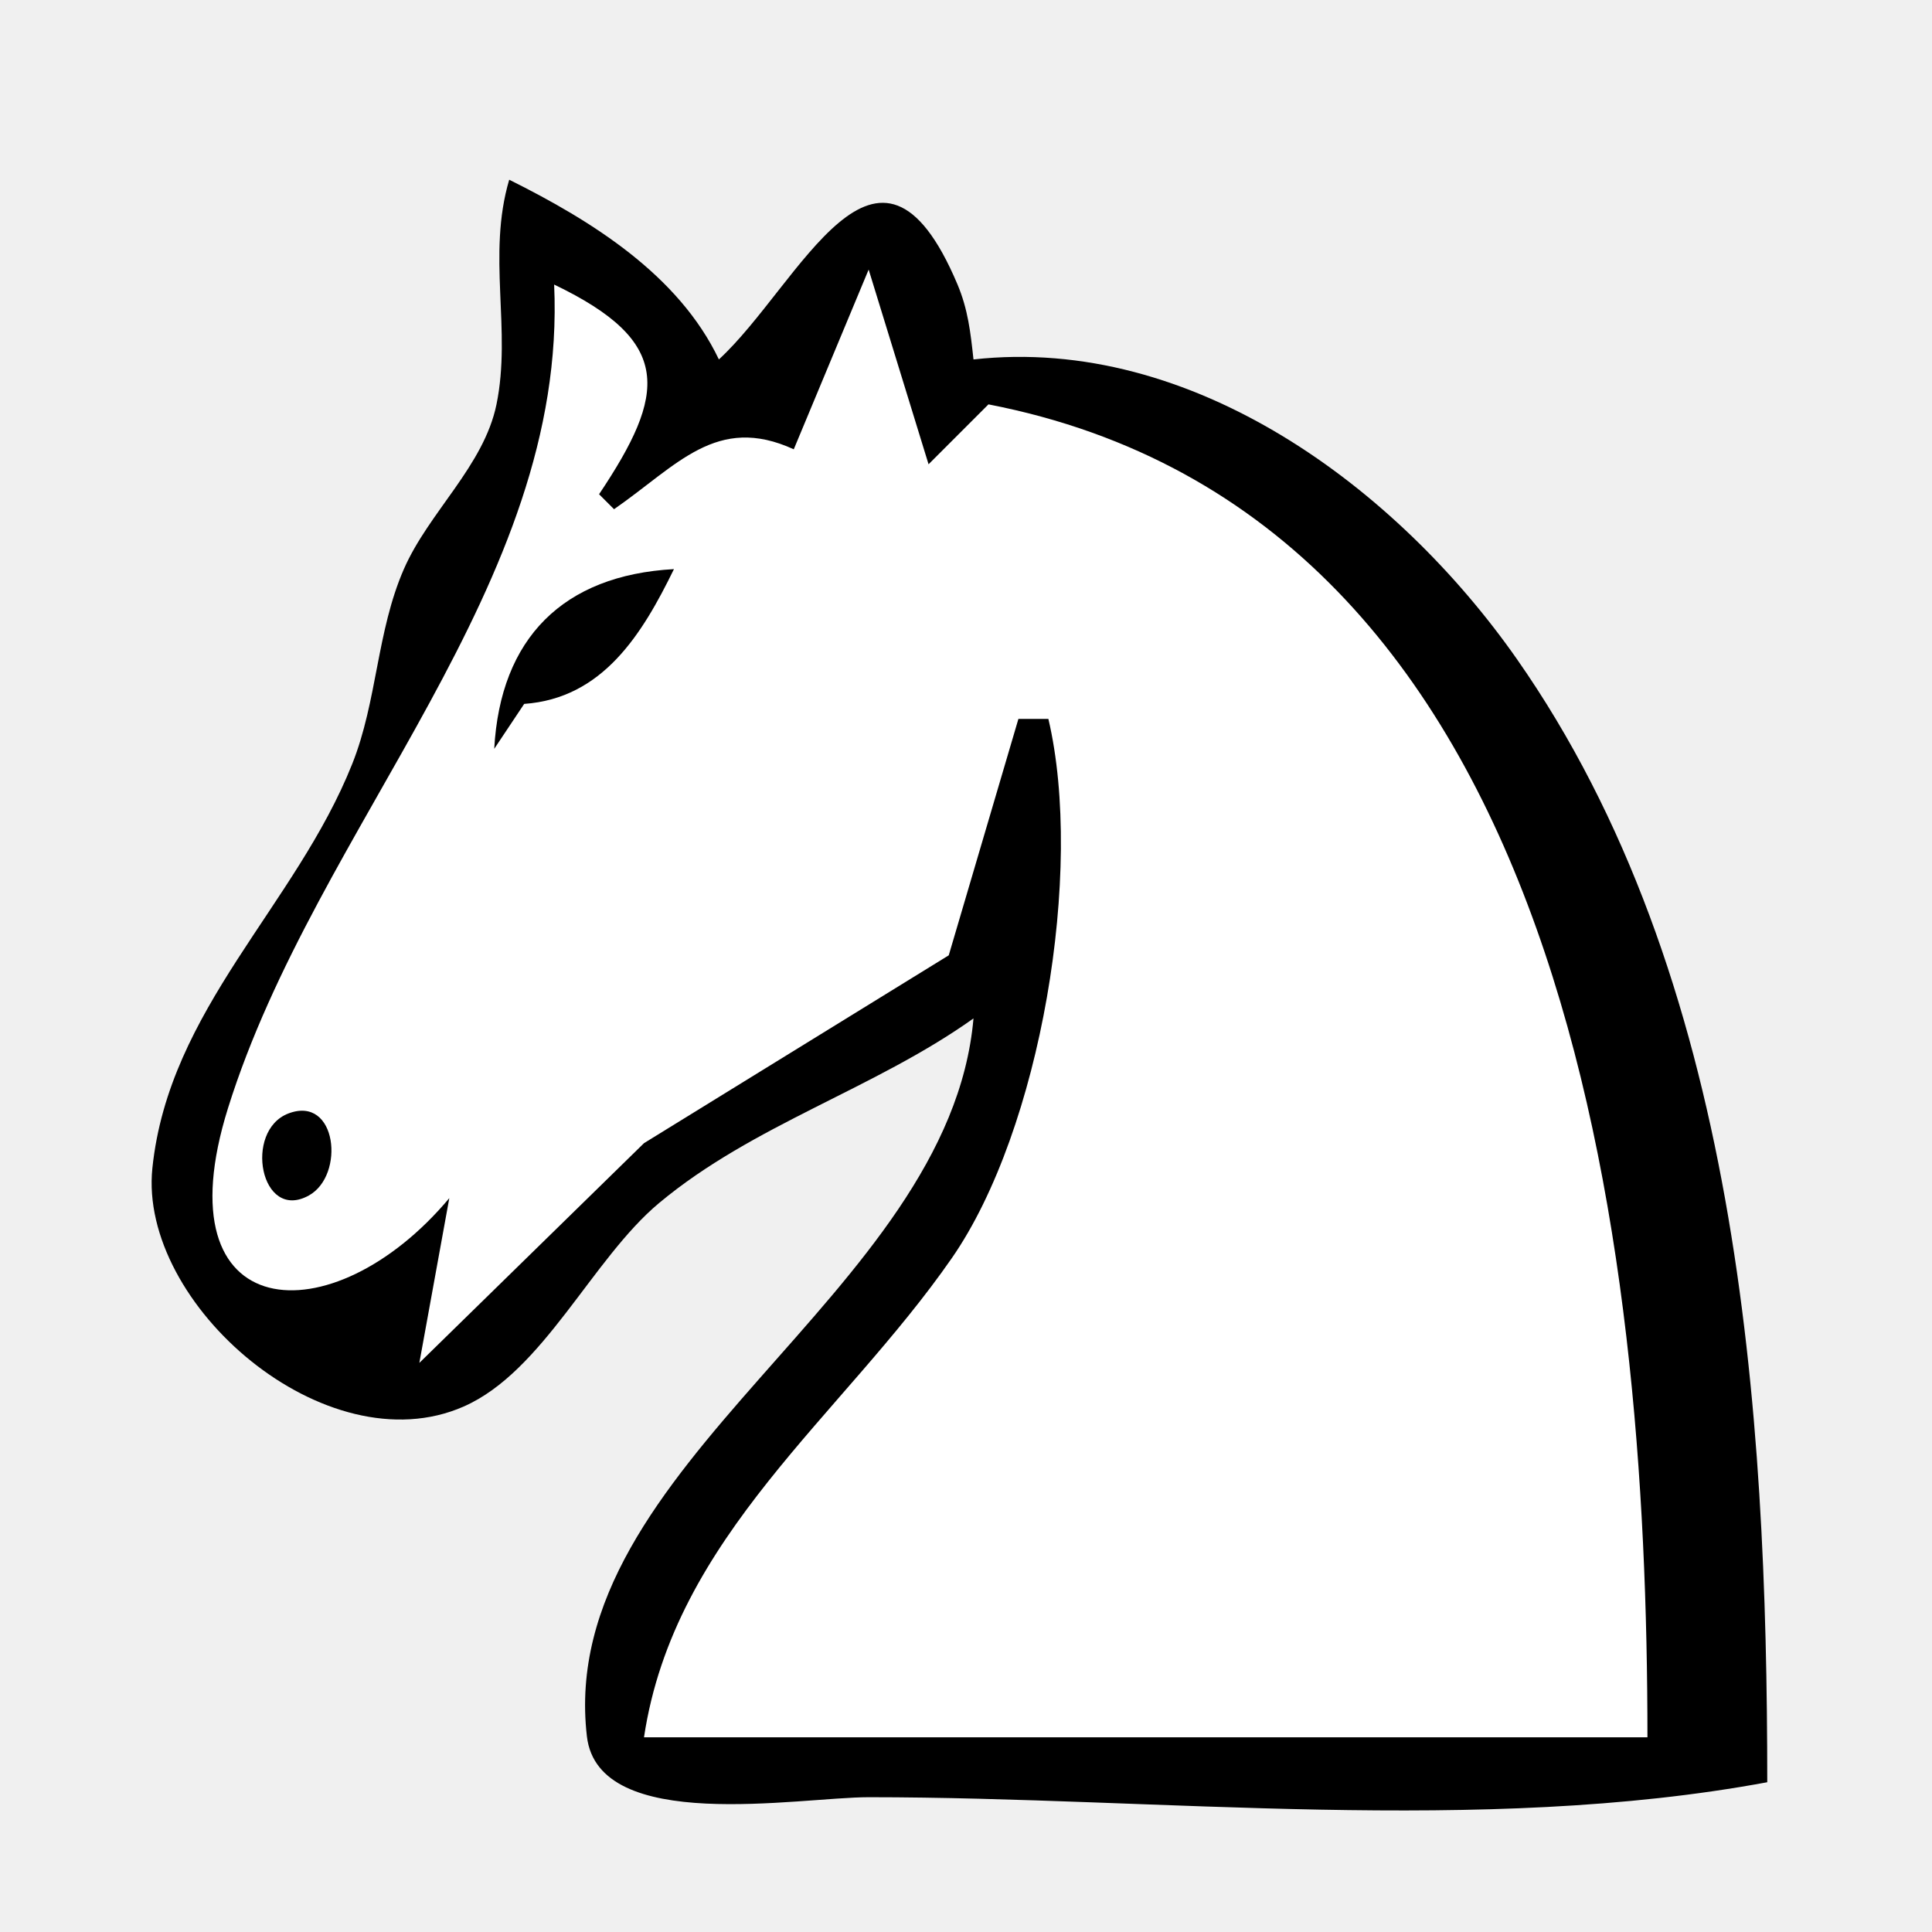
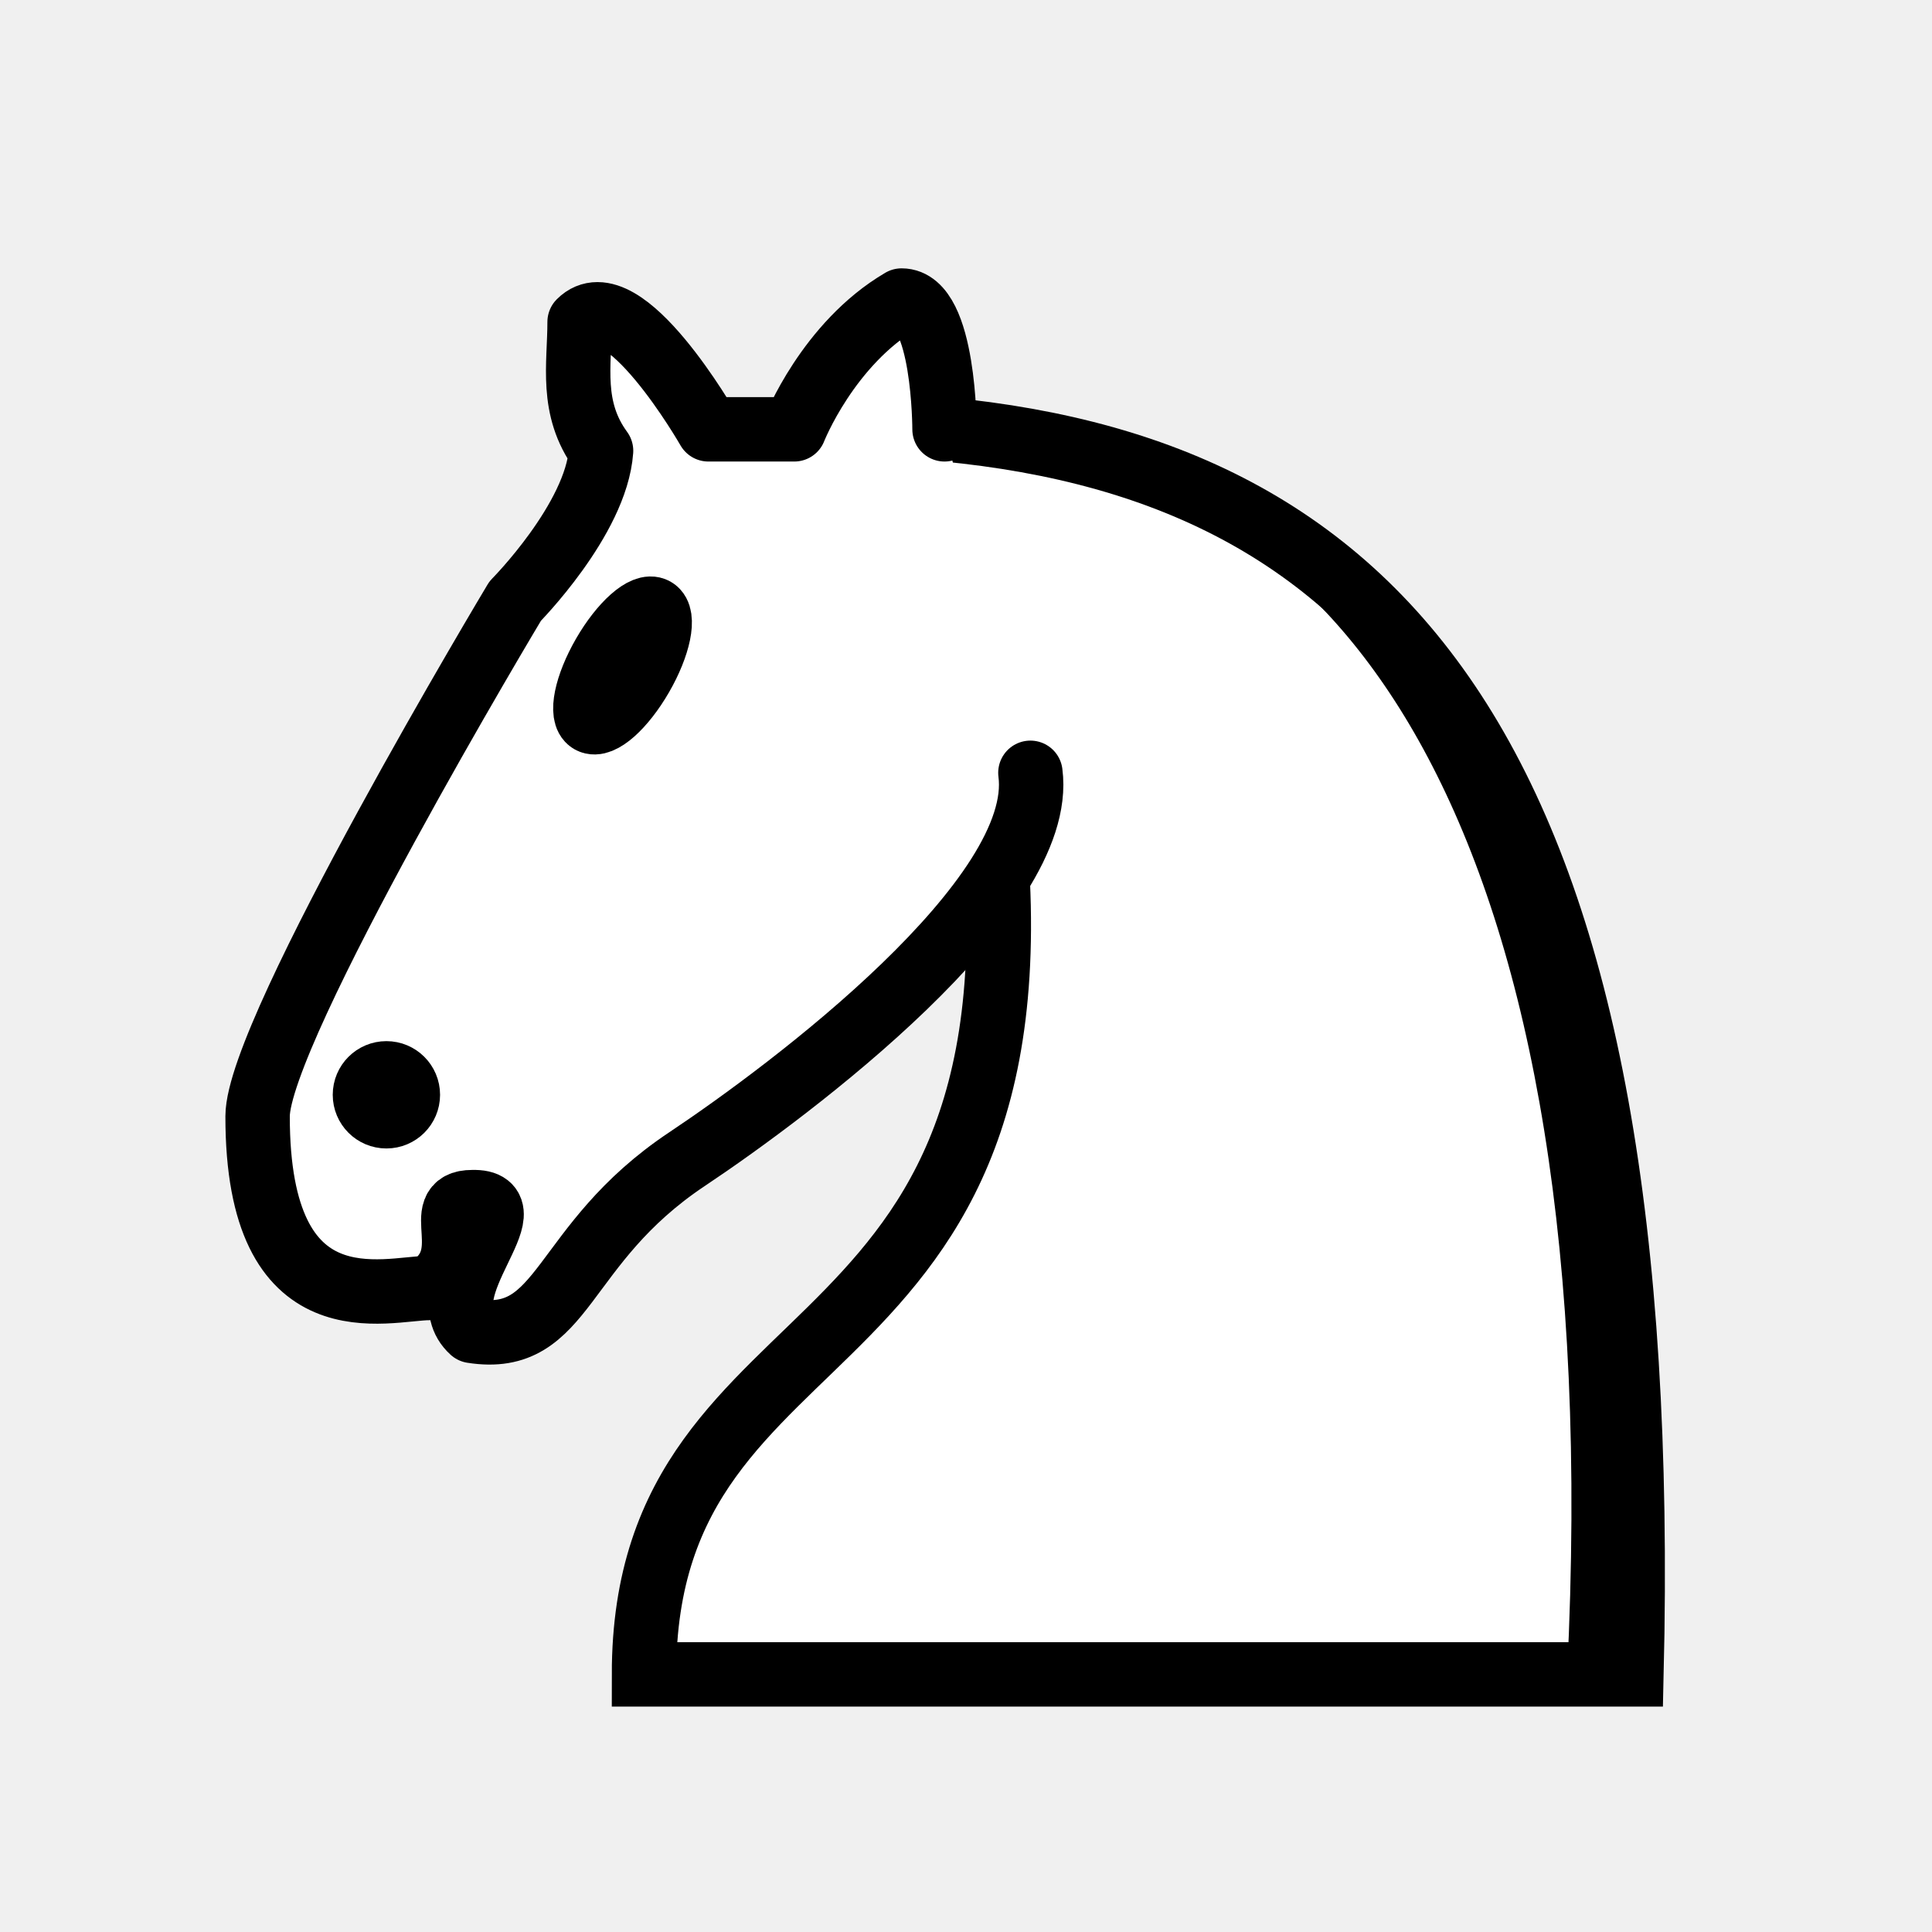
- <svg width="129" height="129">
-   <path style="fill:#000000; stroke:none;" d="M34 12C32.506 17.056 34.172 22.023 33.151 27C32.306 31.112 28.627 34.197 26.966 38C25.15 42.159 25.193 46.8 23.521 51C19.747 60.481 11.274 67.371 10.174 78C9.234 87.087 21.769 97.957 30.961 93.914C36.282 91.574 39.544 84.051 44.004 80.329C50.279 75.091 58.372 72.719 65 68C63.387 86.472 37.062 97.726 39.188 115.941C39.952 122.486 53.324 120 58 120C77.417 120 98.893 122.547 118 119C118 94.031 116.073 65.134 101.279 44C93.297 32.598 79.639 22.375 65 24C64.805 22.207 64.637 20.661 63.925 18.976C58.587 6.347 53.411 19.02 48 24C45.309 18.353 39.494 14.733 34 12z" />
-   <path style="fill:#ffffff; stroke:none;" d="M58 18L53 30C47.844 27.637 45.215 31.081 41 34L40 33C44.513 26.255 44.953 22.819 37 19C37.917 39.118 21.151 55.026 15.221 74C10.661 88.59 22.169 89.343 30 80L28 91L43 76.329L63.348 63.787L68 48L70 48C72.386 58.138 69.504 75.423 63.557 84C56.241 94.551 45.014 102.564 43 116L110 116C110 83.036 104.876 34.544 66 27L62 31L58 18z" />
-   <path style="fill:#000000; stroke:none;" d="M33 50L35 47C40.234 46.626 42.864 42.377 45 38C37.609 38.405 33.405 42.609 33 50M19.259 74.346C16.249 75.491 17.389 81.608 20.62 79.824C23.052 78.482 22.509 73.109 19.259 74.346z" />
+ <svg xmlns="http://www.w3.org/2000/svg" width="45" height="45" id="svg3128" version="1.0">
+   <defs id="defs3130" />
+   <g id="layer1">
+     <path style="fill:white;fill-opacity:1;fill-rule:evenodd;stroke:black;stroke-width:1.5;stroke-linecap:round;stroke-linejoin:miter;stroke-opacity:1;stroke-miterlimit:4;stroke-dasharray:none" d="M 22,10 C 32.5,11 38.5,18 38,39 L 15,39 C 15,30 25,32.5 23,18" id="path3491" />
+     <path style="fill:white;fill-opacity:1;fill-rule:evenodd;stroke:black;stroke-width:1.5;stroke-linecap:round;stroke-linejoin:round;stroke-opacity:1;stroke-miterlimit:4;stroke-dasharray:none" d="M 24,18 C 24.384,20.911 18.447,25.369 16,27 C 13,29 13.181,31.343 11,31 C 9.958,30.056 12.413,27.962 11,28 C 10,28 11.187,29.232 10,30 C 9,30 5.997,31 6,26 C 6,24 12,14 12,14 C 12,14 13.886,12.098 14,10.5 C 13.274,9.506 13.5,8.5 13.5,7.5 C 14.5,6.5 16.5,10 16.5,10 L 18.5,10 C 18.5,10 19.282,8.008 21,7 C 22,7 22,10 22,10" id="path3495" />
+     <path style="opacity:1;fill:black;fill-opacity:1;stroke:black;stroke-width:1.5;stroke-linecap:round;stroke-linejoin:round;stroke-miterlimit:4;stroke-dasharray:none;stroke-opacity:1" id="path3499" d="M 9 23.5 A 0.5 0.5 0 1 1  8,23.5 A 0.5 0.5 0 1 1  9 23.5 z" transform="translate(0.5,2)" />
+     <path style="opacity:1;fill:black;fill-opacity:1;stroke:black;stroke-width:1.5;stroke-linecap:round;stroke-linejoin:round;stroke-miterlimit:4;stroke-dasharray:none;stroke-opacity:1" id="path3501" d="M 15 15.5 A 0.5 1.5 0 1 1  14,15.5 A 0.5 1.5 0 1 1  15 15.5 z" transform="matrix(0.866025,0.5,-0.5,0.866025,9.692632,-5.173394)" />
+     <path style="fill:none;fill-opacity:0.75;fill-rule:evenodd;stroke:black;stroke-width:1;stroke-linecap:round;stroke-linejoin:miter;stroke-opacity:1;stroke-miterlimit:4;stroke-dasharray:none" d="M 37,39 C 38,19 31.5,11.5 25,10.5" id="path8049" />
+   </g>
</svg>
